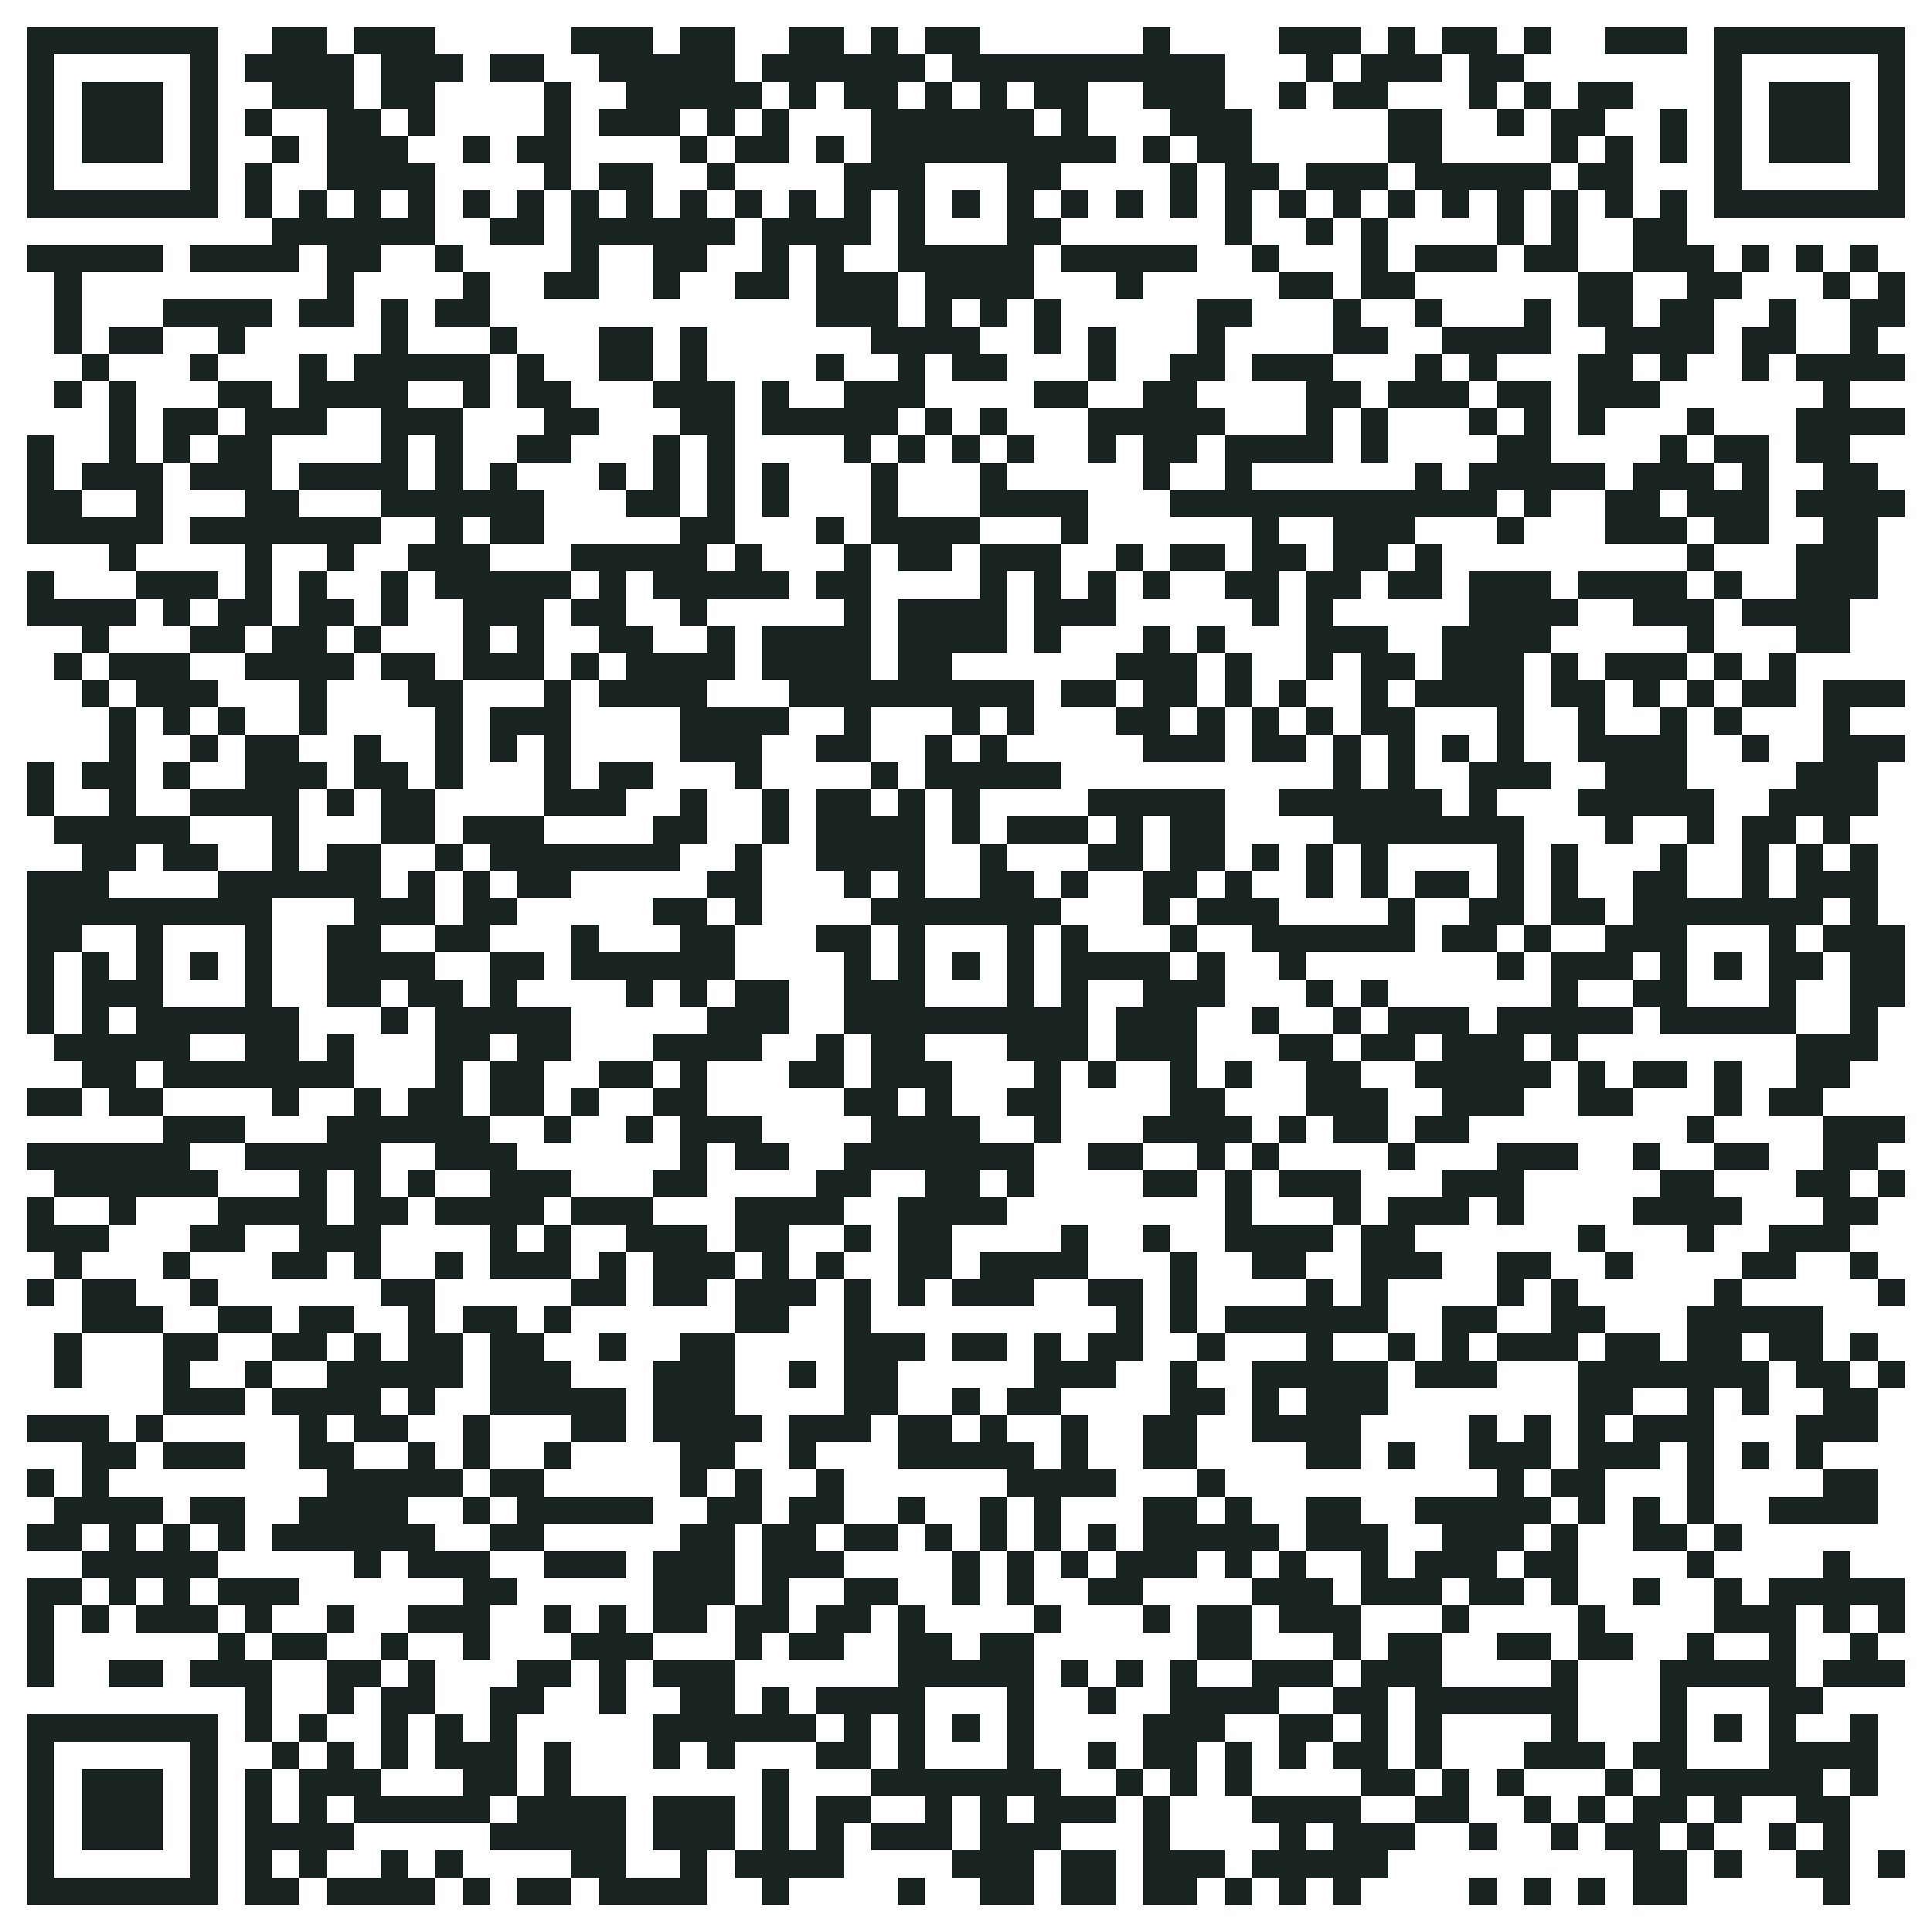
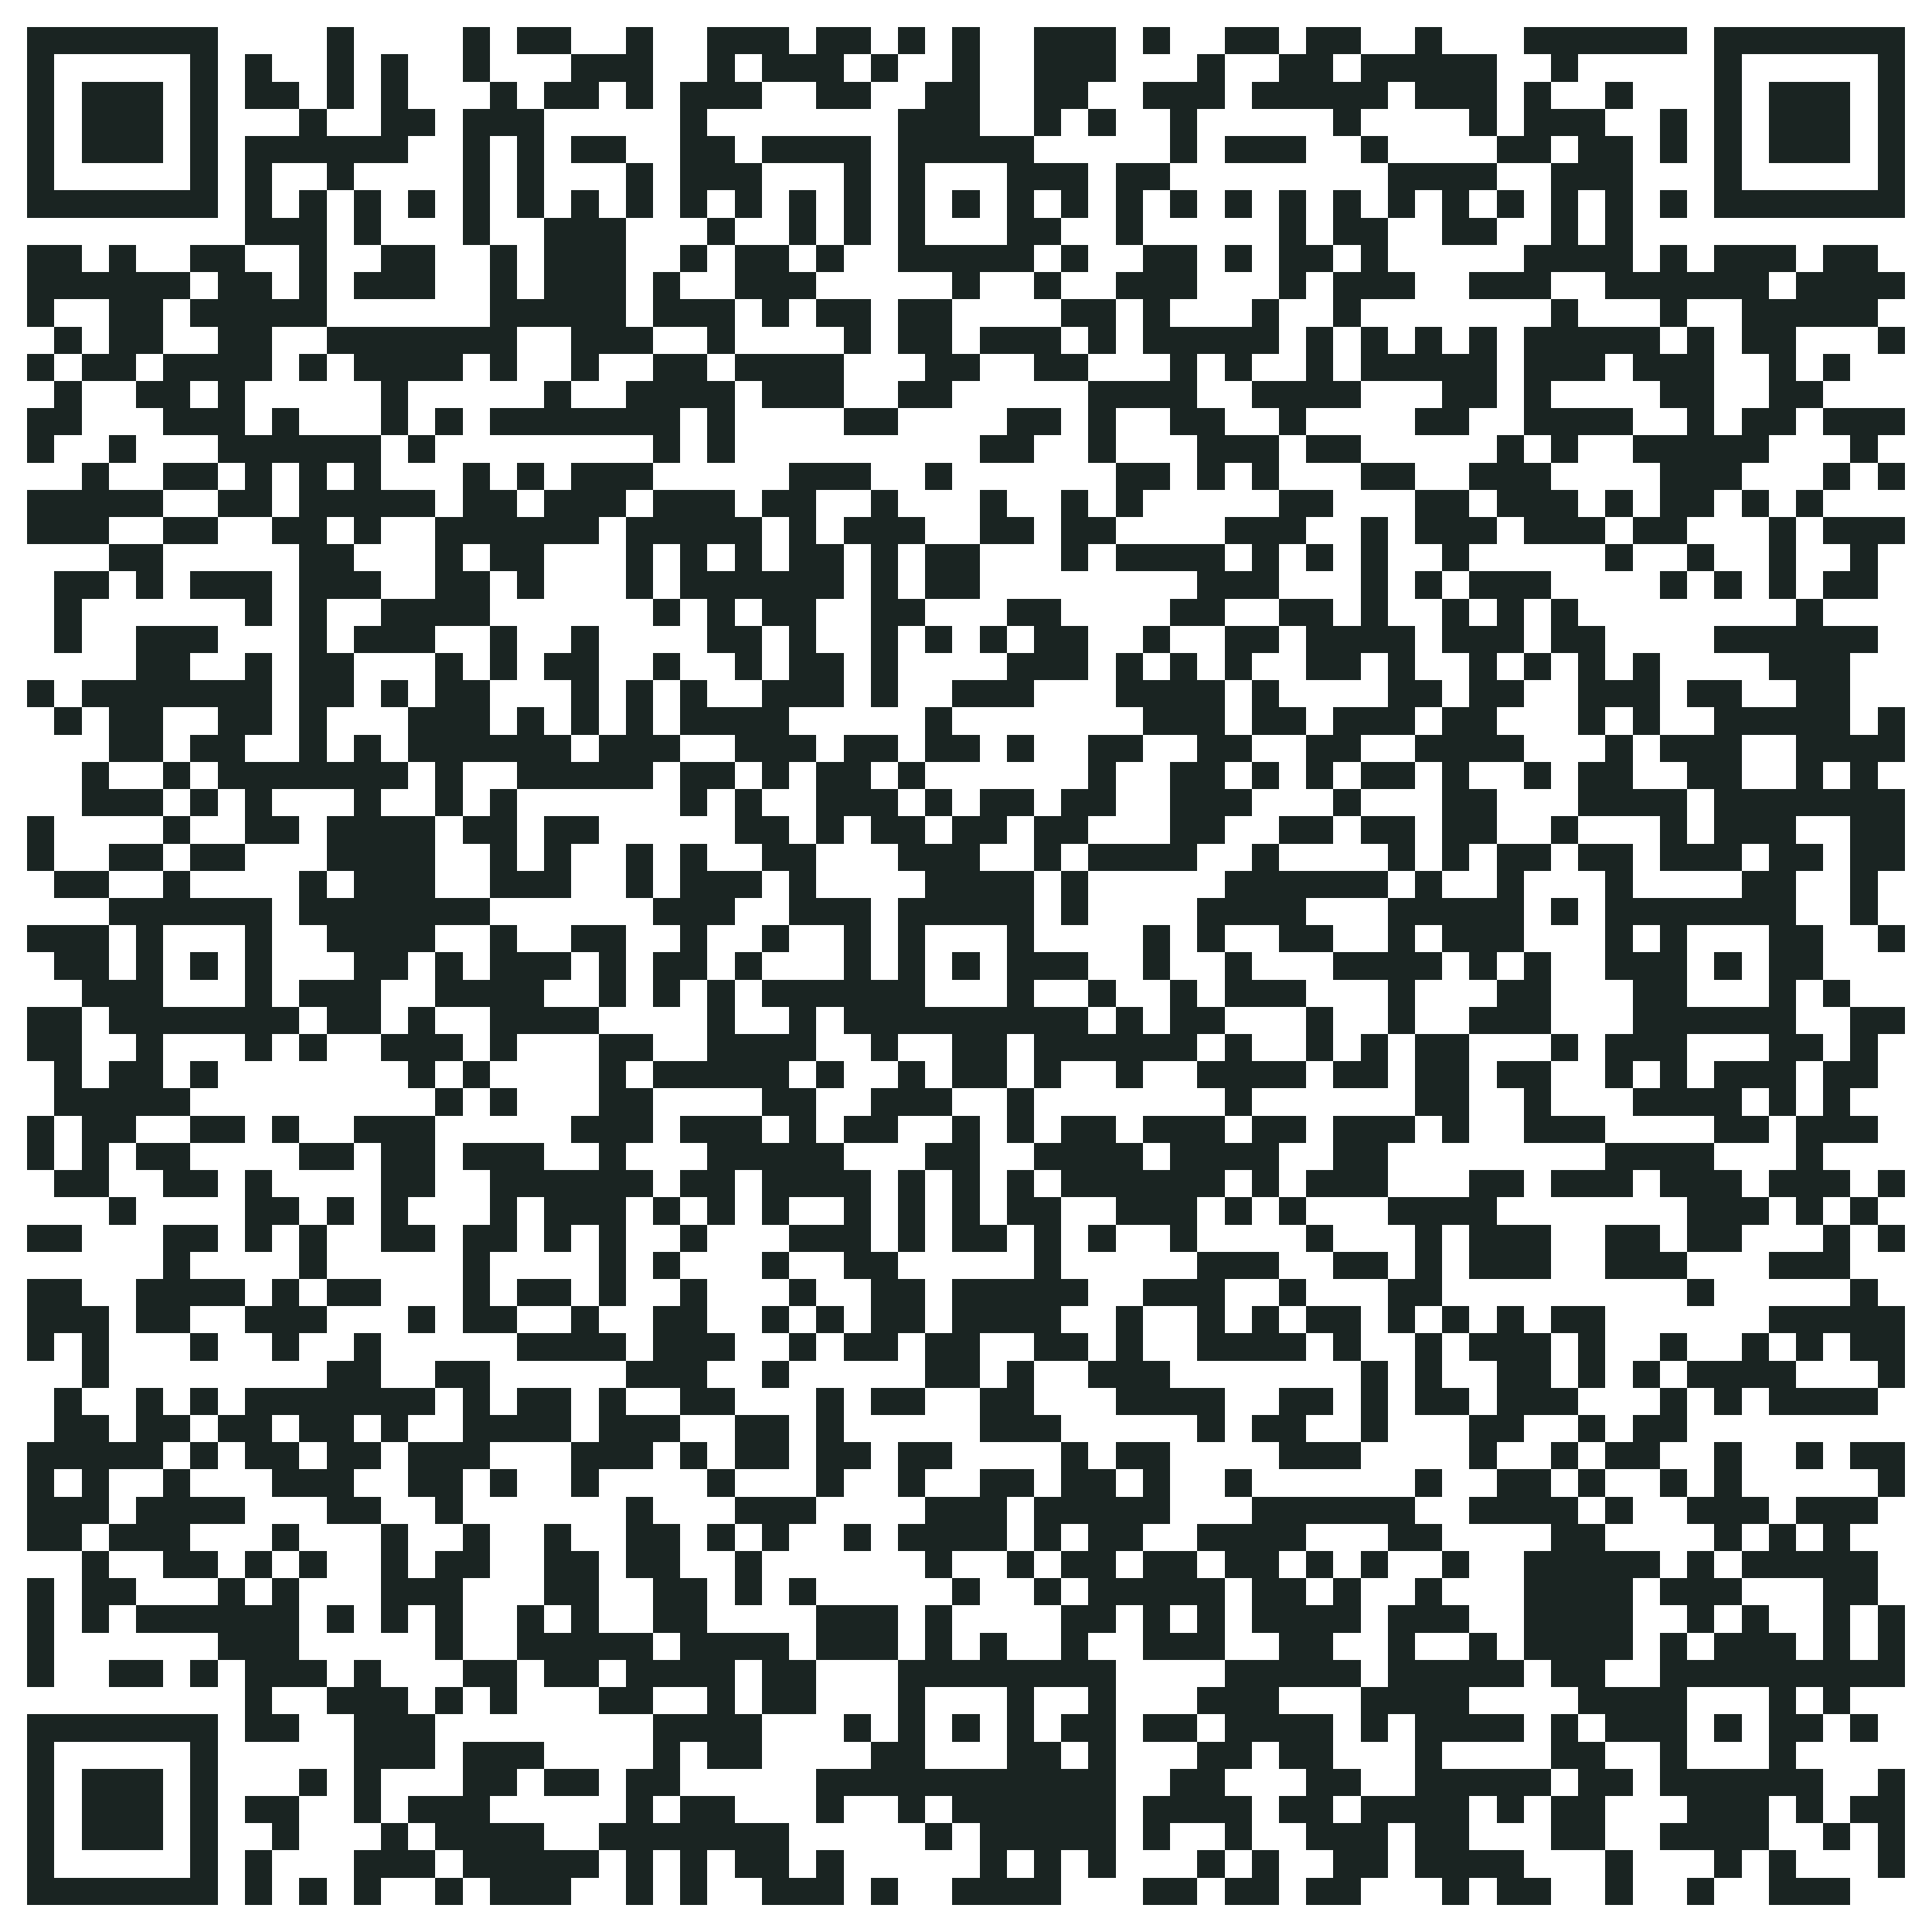
<svg xmlns="http://www.w3.org/2000/svg" viewBox="0 0 71 71" shape-rendering="crispEdges">
-   <path stroke="#1a2422" d="M1 1.5h7m2 0h2m1 0h3m5 0h3m1 0h2m2 0h2m1 0h1m1 0h2m6 0h1m4 0h3m1 0h1m1 0h2m1 0h1m2 0h3m1 0h7M1 2.5h1m5 0h1m1 0h4m1 0h3m1 0h2m2 0h5m1 0h6m1 0h10m3 0h1m1 0h3m1 0h2m7 0h1m5 0h1M1 3.5h1m1 0h3m1 0h1m2 0h3m1 0h2m4 0h1m2 0h5m1 0h1m1 0h2m1 0h1m1 0h1m1 0h2m2 0h3m2 0h1m1 0h2m3 0h1m1 0h1m1 0h2m3 0h1m1 0h3m1 0h1M1 4.5h1m1 0h3m1 0h1m1 0h1m2 0h2m1 0h1m4 0h1m1 0h3m1 0h1m1 0h1m3 0h6m1 0h1m3 0h3m5 0h2m2 0h1m1 0h2m2 0h1m1 0h1m1 0h3m1 0h1M1 5.5h1m1 0h3m1 0h1m2 0h1m1 0h3m2 0h1m1 0h2m4 0h1m1 0h2m1 0h1m1 0h9m1 0h1m1 0h2m5 0h2m4 0h1m1 0h1m1 0h1m1 0h1m1 0h3m1 0h1M1 6.5h1m5 0h1m1 0h1m2 0h4m4 0h1m1 0h2m2 0h1m4 0h3m3 0h2m4 0h1m1 0h2m1 0h3m1 0h5m1 0h2m3 0h1m5 0h1M1 7.5h7m1 0h1m1 0h1m1 0h1m1 0h1m1 0h1m1 0h1m1 0h1m1 0h1m1 0h1m1 0h1m1 0h1m1 0h1m1 0h1m1 0h1m1 0h1m1 0h1m1 0h1m1 0h1m1 0h1m1 0h1m1 0h1m1 0h1m1 0h1m1 0h1m1 0h1m1 0h1m1 0h1m1 0h7M10 8.5h6m2 0h2m1 0h6m1 0h4m1 0h1m3 0h2m6 0h1m2 0h1m1 0h1m4 0h1m1 0h1m2 0h2M1 9.5h5m1 0h4m1 0h2m2 0h1m4 0h1m2 0h2m2 0h1m1 0h1m2 0h5m1 0h5m2 0h1m3 0h1m1 0h3m1 0h2m2 0h3m1 0h1m1 0h1m1 0h1M2 10.5h1m9 0h1m4 0h1m2 0h2m2 0h1m2 0h2m1 0h3m1 0h4m3 0h1m5 0h2m1 0h2m6 0h2m2 0h2m3 0h1m1 0h1M2 11.5h1m3 0h4m1 0h2m1 0h1m1 0h2m12 0h3m1 0h1m1 0h1m1 0h1m5 0h2m3 0h1m2 0h1m3 0h1m1 0h2m1 0h2m2 0h1m2 0h2M2 12.5h1m1 0h2m2 0h1m5 0h1m3 0h1m3 0h2m1 0h1m6 0h4m2 0h1m1 0h1m3 0h1m4 0h2m2 0h4m2 0h4m1 0h2m2 0h1M3 13.5h1m3 0h1m3 0h1m1 0h5m1 0h1m2 0h2m1 0h1m4 0h1m2 0h1m1 0h2m3 0h1m2 0h2m1 0h3m3 0h1m1 0h1m3 0h2m1 0h1m2 0h1m1 0h4M2 14.5h1m1 0h1m3 0h2m1 0h4m2 0h1m1 0h2m3 0h3m1 0h1m2 0h3m4 0h2m2 0h2m4 0h2m1 0h3m1 0h2m1 0h3m6 0h1M4 15.5h1m1 0h2m1 0h3m2 0h3m3 0h2m3 0h2m1 0h5m1 0h1m1 0h1m3 0h5m3 0h1m1 0h1m3 0h1m1 0h1m1 0h1m3 0h1m3 0h4M1 16.5h1m2 0h1m1 0h1m1 0h2m4 0h1m1 0h1m2 0h2m3 0h1m1 0h1m4 0h1m1 0h1m1 0h1m1 0h1m2 0h1m1 0h2m1 0h4m1 0h1m4 0h2m4 0h1m1 0h2m1 0h2M1 17.5h1m1 0h3m1 0h3m1 0h4m1 0h1m1 0h1m3 0h1m1 0h1m1 0h1m1 0h1m3 0h1m3 0h1m5 0h1m2 0h1m6 0h1m1 0h5m1 0h3m1 0h1m2 0h2M1 18.5h2m2 0h1m3 0h2m3 0h6m3 0h2m1 0h1m1 0h1m3 0h1m3 0h4m3 0h12m1 0h1m2 0h2m1 0h3m1 0h4M1 19.5h5m1 0h7m2 0h1m1 0h2m5 0h2m3 0h1m1 0h4m3 0h1m6 0h1m2 0h3m3 0h1m3 0h3m1 0h2m2 0h2M4 20.5h1m4 0h1m2 0h1m2 0h3m3 0h5m1 0h1m3 0h1m1 0h2m1 0h3m2 0h1m1 0h2m1 0h2m1 0h2m1 0h1m9 0h1m3 0h3M1 21.5h1m3 0h3m1 0h1m1 0h1m2 0h1m1 0h5m1 0h1m1 0h5m1 0h2m4 0h1m1 0h1m1 0h1m1 0h1m2 0h2m1 0h2m1 0h2m1 0h3m1 0h4m1 0h1m2 0h3M1 22.5h4m1 0h1m1 0h2m1 0h2m1 0h1m2 0h3m1 0h2m2 0h1m5 0h1m1 0h4m1 0h3m5 0h1m1 0h1m5 0h4m2 0h3m1 0h4M3 23.5h1m3 0h2m1 0h2m1 0h1m3 0h1m1 0h1m2 0h2m2 0h1m1 0h4m1 0h4m1 0h1m3 0h1m1 0h1m3 0h3m2 0h4m5 0h1m3 0h2M2 24.5h1m1 0h3m2 0h4m1 0h2m1 0h3m1 0h1m1 0h4m1 0h4m1 0h2m6 0h3m1 0h1m2 0h1m1 0h2m1 0h3m1 0h1m1 0h3m1 0h1m1 0h1M3 25.5h1m1 0h3m3 0h1m3 0h2m3 0h1m1 0h4m3 0h9m1 0h2m1 0h2m1 0h1m1 0h1m2 0h1m1 0h4m1 0h2m1 0h1m1 0h1m1 0h2m1 0h3M4 26.5h1m1 0h1m1 0h1m2 0h1m4 0h1m1 0h3m4 0h4m2 0h1m3 0h1m1 0h1m3 0h2m1 0h1m1 0h1m1 0h1m1 0h2m3 0h1m2 0h1m2 0h1m1 0h1m3 0h1M4 27.5h1m2 0h1m1 0h2m2 0h1m2 0h1m1 0h1m1 0h1m4 0h3m2 0h2m2 0h1m1 0h1m5 0h3m1 0h2m1 0h1m1 0h1m1 0h1m1 0h1m2 0h4m2 0h1m2 0h3M1 28.5h1m1 0h2m1 0h1m2 0h3m1 0h2m1 0h1m3 0h1m1 0h2m3 0h1m4 0h1m1 0h5m10 0h1m1 0h1m2 0h3m2 0h3m4 0h3M1 29.5h1m2 0h1m2 0h4m1 0h1m1 0h2m4 0h3m2 0h1m2 0h1m1 0h2m1 0h1m1 0h1m4 0h5m2 0h6m1 0h1m3 0h5m2 0h4M2 30.5h5m3 0h1m3 0h2m1 0h3m4 0h2m2 0h1m1 0h4m1 0h1m1 0h3m1 0h1m1 0h2m4 0h7m3 0h1m2 0h1m1 0h2m1 0h1M3 31.5h2m1 0h2m2 0h1m1 0h2m2 0h1m1 0h7m2 0h1m2 0h4m2 0h1m3 0h2m1 0h2m1 0h1m1 0h1m1 0h1m4 0h1m1 0h1m3 0h1m2 0h1m1 0h1m1 0h1M1 32.5h3m4 0h6m1 0h1m1 0h1m1 0h2m5 0h2m3 0h1m1 0h1m2 0h2m1 0h1m2 0h2m1 0h1m2 0h1m1 0h1m1 0h2m1 0h1m1 0h1m2 0h2m2 0h1m1 0h3M1 33.5h9m3 0h3m1 0h2m5 0h2m1 0h1m4 0h7m3 0h1m1 0h3m4 0h1m2 0h2m1 0h2m1 0h7m1 0h1M1 34.5h2m2 0h1m3 0h1m2 0h2m2 0h2m3 0h1m3 0h2m3 0h2m1 0h1m3 0h1m1 0h1m3 0h1m2 0h6m1 0h2m1 0h1m2 0h3m3 0h1m1 0h3M1 35.5h1m1 0h1m1 0h1m1 0h1m1 0h1m2 0h4m2 0h2m1 0h6m4 0h1m1 0h1m1 0h1m1 0h1m1 0h4m1 0h1m2 0h1m7 0h1m1 0h3m1 0h1m1 0h1m1 0h2m1 0h2M1 36.5h1m1 0h3m3 0h1m2 0h2m1 0h2m1 0h1m4 0h1m1 0h1m1 0h2m2 0h3m3 0h1m1 0h1m2 0h3m3 0h1m1 0h1m6 0h1m2 0h2m3 0h1m2 0h2M1 37.5h1m1 0h1m1 0h6m3 0h1m1 0h5m5 0h3m2 0h9m1 0h3m2 0h1m2 0h1m1 0h3m1 0h5m1 0h5m2 0h1M2 38.5h5m2 0h2m1 0h1m3 0h2m1 0h2m3 0h4m2 0h1m1 0h2m3 0h3m1 0h3m3 0h2m1 0h2m1 0h3m1 0h1m8 0h3M3 39.5h2m1 0h7m3 0h1m1 0h2m2 0h2m1 0h1m3 0h2m1 0h3m3 0h1m1 0h1m2 0h1m1 0h1m2 0h2m2 0h5m1 0h1m1 0h2m1 0h1m2 0h2M1 40.5h2m1 0h2m4 0h1m2 0h1m1 0h2m1 0h2m1 0h1m2 0h2m5 0h2m1 0h1m2 0h2m4 0h2m3 0h3m2 0h3m2 0h2m3 0h1m1 0h2M6 41.5h3m3 0h6m2 0h1m2 0h1m1 0h3m4 0h4m2 0h1m3 0h4m1 0h1m1 0h2m1 0h2m8 0h1m4 0h3M1 42.5h6m2 0h5m2 0h3m6 0h1m1 0h2m2 0h7m2 0h2m2 0h1m1 0h1m4 0h1m3 0h3m2 0h1m2 0h2m2 0h2M2 43.5h6m3 0h1m1 0h1m1 0h1m2 0h3m3 0h2m4 0h2m2 0h2m1 0h1m4 0h2m1 0h1m1 0h3m3 0h3m5 0h2m3 0h2m1 0h1M1 44.5h1m2 0h1m3 0h4m1 0h2m1 0h4m1 0h3m3 0h4m2 0h4m8 0h1m3 0h1m1 0h3m1 0h1m4 0h4m3 0h2M1 45.5h3m3 0h2m2 0h3m4 0h1m1 0h1m2 0h3m1 0h2m2 0h1m1 0h2m4 0h1m2 0h1m2 0h4m1 0h2m6 0h1m3 0h1m2 0h3M2 46.5h1m3 0h1m3 0h2m1 0h1m2 0h1m1 0h3m1 0h1m1 0h3m1 0h1m1 0h1m2 0h2m1 0h4m3 0h1m2 0h2m2 0h3m2 0h2m2 0h1m4 0h2m2 0h1M1 47.5h1m1 0h2m2 0h1m6 0h2m5 0h2m1 0h2m1 0h3m1 0h1m1 0h1m1 0h3m2 0h2m1 0h1m4 0h1m1 0h1m4 0h1m1 0h1m5 0h1m5 0h1M3 48.5h3m2 0h2m1 0h2m2 0h1m1 0h2m1 0h1m6 0h2m2 0h1m9 0h1m1 0h1m1 0h6m2 0h2m2 0h2m3 0h5M2 49.5h1m3 0h2m2 0h2m1 0h1m1 0h2m1 0h2m2 0h1m2 0h2m4 0h3m1 0h2m1 0h1m1 0h2m2 0h1m3 0h1m2 0h1m1 0h1m1 0h3m1 0h2m1 0h2m1 0h2m1 0h1M2 50.5h1m3 0h1m2 0h1m2 0h5m1 0h3m3 0h3m2 0h1m1 0h2m5 0h3m2 0h1m2 0h5m1 0h3m3 0h7m1 0h2m1 0h1M6 51.5h3m1 0h4m1 0h1m2 0h5m1 0h3m4 0h2m2 0h1m1 0h2m4 0h2m1 0h1m1 0h3m7 0h2m2 0h1m1 0h1m2 0h2M1 52.5h3m1 0h1m5 0h1m1 0h2m2 0h1m3 0h2m1 0h4m1 0h3m1 0h2m1 0h1m2 0h1m2 0h2m2 0h4m4 0h1m1 0h1m1 0h1m1 0h3m3 0h3M3 53.5h2m1 0h3m2 0h2m2 0h1m1 0h1m2 0h1m4 0h2m2 0h1m3 0h5m1 0h1m2 0h2m4 0h2m1 0h1m2 0h3m1 0h3m1 0h1m1 0h1m1 0h1M1 54.5h1m1 0h1m8 0h5m1 0h2m5 0h1m1 0h1m2 0h1m6 0h4m3 0h1m10 0h1m1 0h2m3 0h1m4 0h2M2 55.5h4m1 0h2m2 0h4m2 0h1m1 0h5m2 0h2m1 0h2m2 0h1m2 0h1m1 0h1m3 0h2m1 0h1m2 0h2m2 0h5m1 0h1m1 0h1m1 0h1m2 0h4M1 56.5h2m1 0h1m1 0h1m1 0h1m1 0h6m2 0h2m5 0h2m1 0h2m1 0h2m1 0h1m1 0h1m1 0h1m1 0h1m1 0h5m1 0h3m2 0h3m1 0h1m2 0h2m1 0h1M3 57.5h5m5 0h1m1 0h3m2 0h3m1 0h3m1 0h3m4 0h1m1 0h1m1 0h1m1 0h3m1 0h1m1 0h1m2 0h1m1 0h3m1 0h2m4 0h1m4 0h1M1 58.5h2m1 0h1m1 0h1m1 0h3m6 0h2m5 0h3m1 0h1m2 0h2m2 0h1m1 0h1m2 0h2m4 0h3m1 0h3m1 0h2m1 0h1m2 0h1m2 0h1m1 0h5M1 59.5h1m1 0h1m1 0h3m1 0h1m2 0h1m2 0h3m2 0h1m1 0h1m1 0h2m1 0h2m1 0h2m1 0h1m4 0h1m3 0h1m1 0h2m1 0h3m3 0h1m4 0h1m4 0h3m1 0h1m1 0h1M1 60.5h1m6 0h1m1 0h2m2 0h1m2 0h1m3 0h3m3 0h1m1 0h2m2 0h2m1 0h2m6 0h2m3 0h1m1 0h2m2 0h2m1 0h2m2 0h1m2 0h1m2 0h1M1 61.5h1m2 0h2m1 0h3m2 0h2m1 0h1m3 0h2m1 0h1m1 0h3m6 0h5m1 0h1m1 0h1m1 0h1m2 0h3m1 0h3m4 0h1m3 0h5m1 0h3M9 62.5h1m2 0h1m1 0h2m2 0h2m2 0h1m2 0h2m1 0h1m1 0h4m3 0h1m2 0h1m2 0h4m2 0h2m1 0h6m3 0h1m3 0h2M1 63.5h7m1 0h1m1 0h1m2 0h1m1 0h1m1 0h1m5 0h6m1 0h1m1 0h1m1 0h1m1 0h1m4 0h3m2 0h2m1 0h1m1 0h1m4 0h1m3 0h1m1 0h1m1 0h1m2 0h1M1 64.5h1m5 0h1m2 0h1m1 0h1m1 0h1m1 0h3m1 0h1m3 0h1m1 0h1m3 0h2m1 0h1m3 0h1m2 0h1m1 0h2m1 0h1m1 0h1m1 0h2m1 0h1m3 0h3m1 0h2m3 0h4M1 65.5h1m1 0h3m1 0h1m1 0h1m1 0h3m3 0h2m1 0h1m7 0h1m3 0h7m2 0h1m1 0h1m1 0h1m4 0h2m1 0h1m1 0h1m3 0h1m1 0h6m1 0h1M1 66.5h1m1 0h3m1 0h1m1 0h1m1 0h1m1 0h5m1 0h4m1 0h3m1 0h1m1 0h2m2 0h1m1 0h1m1 0h3m1 0h1m3 0h4m2 0h2m2 0h1m1 0h1m1 0h2m1 0h1m2 0h2M1 67.5h1m1 0h3m1 0h1m1 0h4m5 0h5m1 0h3m1 0h1m1 0h1m1 0h3m1 0h3m3 0h1m4 0h1m1 0h3m2 0h1m2 0h1m1 0h2m1 0h1m2 0h1m1 0h1M1 68.5h1m5 0h1m1 0h1m1 0h1m2 0h1m1 0h1m4 0h2m2 0h1m1 0h4m4 0h3m1 0h2m1 0h3m1 0h5m9 0h2m1 0h1m2 0h2m1 0h1M1 69.5h7m1 0h2m1 0h4m1 0h1m1 0h2m1 0h4m2 0h1m4 0h1m2 0h2m1 0h2m1 0h2m1 0h1m1 0h1m1 0h1m4 0h1m1 0h1m1 0h1m1 0h2m5 0h1" />
+   <path stroke="#1a2422" d="M1 1.5h7m4 0h1m4 0h1m1 0h2m2 0h1m2 0h3m1 0h2m1 0h1m1 0h1m2 0h3m1 0h1m2 0h2m1 0h2m2 0h1m3 0h6m1 0h7M1 2.5h1m5 0h1m1 0h1m2 0h1m1 0h1m2 0h1m3 0h3m2 0h1m1 0h3m1 0h1m2 0h1m2 0h3m3 0h1m2 0h2m1 0h5m2 0h1m5 0h1m5 0h1M1 3.5h1m1 0h3m1 0h1m1 0h2m1 0h1m1 0h1m3 0h1m1 0h2m1 0h1m1 0h3m2 0h2m2 0h2m2 0h2m2 0h3m1 0h5m1 0h3m1 0h1m2 0h1m3 0h1m1 0h3m1 0h1M1 4.5h1m1 0h3m1 0h1m3 0h1m2 0h2m1 0h3m5 0h1m7 0h3m2 0h1m1 0h1m2 0h1m5 0h1m4 0h1m1 0h3m2 0h1m1 0h1m1 0h3m1 0h1M1 5.5h1m1 0h3m1 0h1m1 0h6m2 0h1m1 0h1m1 0h2m2 0h2m1 0h4m1 0h5m5 0h1m1 0h3m2 0h1m4 0h2m1 0h2m1 0h1m1 0h1m1 0h3m1 0h1M1 6.5h1m5 0h1m1 0h1m2 0h1m4 0h1m1 0h1m3 0h1m1 0h3m3 0h1m1 0h1m3 0h3m1 0h2m8 0h4m2 0h3m3 0h1m5 0h1M1 7.5h7m1 0h1m1 0h1m1 0h1m1 0h1m1 0h1m1 0h1m1 0h1m1 0h1m1 0h1m1 0h1m1 0h1m1 0h1m1 0h1m1 0h1m1 0h1m1 0h1m1 0h1m1 0h1m1 0h1m1 0h1m1 0h1m1 0h1m1 0h1m1 0h1m1 0h1m1 0h1m1 0h1m1 0h7M9 8.5h3m1 0h1m3 0h1m2 0h3m3 0h1m2 0h1m1 0h1m1 0h1m3 0h2m2 0h1m5 0h1m1 0h2m2 0h2m2 0h1m1 0h1M1 9.5h2m1 0h1m2 0h2m2 0h1m2 0h2m2 0h1m1 0h3m2 0h1m1 0h2m1 0h1m2 0h5m1 0h1m2 0h2m1 0h1m1 0h2m1 0h1m5 0h4m1 0h1m1 0h3m1 0h2M1 10.5h6m1 0h2m1 0h1m1 0h3m2 0h1m1 0h3m1 0h1m2 0h3m5 0h1m2 0h1m2 0h3m3 0h1m1 0h3m2 0h3m2 0h6m1 0h4M1 11.5h1m2 0h2m1 0h5m6 0h5m1 0h3m1 0h1m1 0h2m1 0h2m4 0h2m1 0h1m3 0h1m2 0h1m7 0h1m3 0h1m2 0h5M2 12.5h1m1 0h2m2 0h2m2 0h7m2 0h3m2 0h1m4 0h1m1 0h2m1 0h3m1 0h1m1 0h5m1 0h1m1 0h1m1 0h1m1 0h1m1 0h5m1 0h1m1 0h2m3 0h1M1 13.5h1m1 0h2m1 0h4m1 0h1m1 0h4m1 0h1m2 0h1m2 0h2m1 0h4m3 0h2m2 0h2m3 0h1m1 0h1m2 0h1m1 0h5m1 0h3m1 0h3m2 0h1m1 0h1M2 14.5h1m2 0h2m1 0h1m5 0h1m5 0h1m2 0h4m1 0h3m2 0h2m5 0h4m2 0h4m3 0h2m1 0h1m4 0h2m2 0h2M1 15.5h2m3 0h3m1 0h1m3 0h1m1 0h1m1 0h7m1 0h1m4 0h2m4 0h2m1 0h1m2 0h2m2 0h1m4 0h2m2 0h4m2 0h1m1 0h2m1 0h3M1 16.5h1m2 0h1m3 0h6m1 0h1m8 0h1m1 0h1m9 0h2m2 0h1m3 0h3m1 0h2m5 0h1m1 0h1m2 0h5m3 0h1M3 17.5h1m2 0h2m1 0h1m1 0h1m1 0h1m3 0h1m1 0h1m1 0h3m5 0h3m2 0h1m6 0h2m1 0h1m1 0h1m3 0h2m2 0h3m4 0h3m3 0h1m1 0h1M1 18.5h5m2 0h2m1 0h5m1 0h2m1 0h3m1 0h3m1 0h2m2 0h1m3 0h1m2 0h1m1 0h1m5 0h2m3 0h2m1 0h3m1 0h1m1 0h2m1 0h1m1 0h1M1 19.5h3m2 0h2m2 0h2m1 0h1m2 0h6m1 0h5m1 0h1m1 0h3m2 0h2m1 0h2m4 0h3m2 0h1m1 0h3m1 0h3m1 0h2m3 0h1m1 0h3M4 20.5h2m5 0h2m3 0h1m1 0h2m3 0h1m1 0h1m1 0h1m1 0h2m1 0h1m1 0h2m3 0h1m1 0h4m1 0h1m1 0h1m1 0h1m2 0h1m5 0h1m2 0h1m2 0h1m2 0h1M2 21.5h2m1 0h1m1 0h3m1 0h3m2 0h2m1 0h1m3 0h1m1 0h6m1 0h1m1 0h2m8 0h3m3 0h1m1 0h1m1 0h3m4 0h1m1 0h1m1 0h1m1 0h2M2 22.5h1m6 0h1m1 0h1m2 0h4m6 0h1m1 0h1m1 0h2m2 0h2m3 0h2m4 0h2m2 0h2m1 0h1m2 0h1m1 0h1m1 0h1m8 0h1M2 23.5h1m2 0h3m3 0h1m1 0h3m2 0h1m2 0h1m4 0h2m1 0h1m2 0h1m1 0h1m1 0h1m1 0h2m2 0h1m2 0h2m1 0h4m1 0h3m1 0h2m4 0h6M5 24.5h2m2 0h1m1 0h2m3 0h1m1 0h1m1 0h2m2 0h1m2 0h1m1 0h2m1 0h1m4 0h3m1 0h1m1 0h1m1 0h1m2 0h2m1 0h1m2 0h1m1 0h1m1 0h1m1 0h1m4 0h3M1 25.5h1m1 0h7m1 0h2m1 0h1m1 0h2m3 0h1m1 0h1m1 0h1m2 0h3m1 0h1m2 0h3m3 0h4m1 0h1m4 0h2m1 0h2m2 0h3m1 0h2m2 0h2M2 26.5h1m1 0h2m2 0h2m1 0h1m3 0h3m1 0h1m1 0h1m1 0h1m1 0h4m5 0h1m7 0h3m1 0h2m1 0h3m1 0h2m3 0h1m1 0h1m2 0h5m1 0h1M4 27.5h2m1 0h2m2 0h1m1 0h1m1 0h6m1 0h3m2 0h3m1 0h2m1 0h2m1 0h1m2 0h2m2 0h2m2 0h2m2 0h4m3 0h1m1 0h3m2 0h4M3 28.5h1m2 0h1m1 0h7m1 0h1m2 0h5m1 0h2m1 0h1m1 0h2m1 0h1m6 0h1m2 0h2m1 0h1m1 0h1m1 0h2m1 0h1m2 0h1m1 0h2m2 0h2m2 0h1m1 0h1M3 29.5h3m1 0h1m1 0h1m3 0h1m2 0h1m1 0h1m6 0h1m1 0h1m2 0h3m1 0h1m1 0h2m1 0h2m2 0h3m3 0h1m3 0h2m3 0h4m1 0h7M1 30.5h1m4 0h1m2 0h2m1 0h4m1 0h2m1 0h2m5 0h2m1 0h1m1 0h2m1 0h2m1 0h2m3 0h2m2 0h2m1 0h2m1 0h2m2 0h1m3 0h1m1 0h3m2 0h2M1 31.5h1m2 0h2m1 0h2m3 0h4m2 0h1m1 0h1m2 0h1m1 0h1m2 0h2m3 0h3m2 0h1m1 0h4m2 0h1m4 0h1m1 0h1m1 0h2m1 0h2m1 0h3m1 0h2m1 0h2M2 32.5h2m2 0h1m4 0h1m1 0h3m2 0h3m2 0h1m1 0h3m1 0h1m4 0h4m1 0h1m5 0h6m1 0h1m2 0h1m3 0h1m4 0h2m2 0h1M4 33.5h6m1 0h7m6 0h3m2 0h3m1 0h5m1 0h1m4 0h4m3 0h5m1 0h1m1 0h7m2 0h1M1 34.5h3m1 0h1m3 0h1m2 0h4m2 0h1m2 0h2m2 0h1m2 0h1m2 0h1m1 0h1m3 0h1m4 0h1m1 0h1m2 0h2m2 0h1m1 0h3m3 0h1m1 0h1m3 0h2m2 0h1M2 35.5h2m1 0h1m1 0h1m1 0h1m3 0h2m1 0h1m1 0h3m1 0h1m1 0h2m1 0h1m3 0h1m1 0h1m1 0h1m1 0h3m2 0h1m2 0h1m3 0h4m1 0h1m1 0h1m2 0h3m1 0h1m1 0h2M3 36.5h3m3 0h1m1 0h3m2 0h4m2 0h1m1 0h1m1 0h1m1 0h6m3 0h1m2 0h1m2 0h1m1 0h3m3 0h1m3 0h2m3 0h2m3 0h1m1 0h1M1 37.5h2m1 0h7m1 0h2m1 0h1m2 0h4m4 0h1m2 0h1m1 0h9m1 0h1m1 0h2m3 0h1m2 0h1m2 0h3m3 0h6m2 0h2M1 38.5h2m2 0h1m3 0h1m1 0h1m2 0h3m1 0h1m3 0h2m2 0h4m2 0h1m2 0h2m1 0h6m1 0h1m2 0h1m1 0h1m1 0h2m3 0h1m1 0h3m3 0h2m1 0h1M2 39.5h1m1 0h2m1 0h1m7 0h1m1 0h1m4 0h1m1 0h5m1 0h1m2 0h1m1 0h2m1 0h1m2 0h1m2 0h4m1 0h2m1 0h2m1 0h2m2 0h1m1 0h1m1 0h3m1 0h2M2 40.5h5m9 0h1m1 0h1m3 0h2m4 0h2m2 0h3m2 0h1m7 0h1m6 0h2m2 0h1m3 0h4m1 0h1m1 0h1M1 41.5h1m1 0h2m2 0h2m1 0h1m2 0h3m5 0h3m1 0h3m1 0h1m1 0h2m2 0h1m1 0h1m1 0h2m1 0h3m1 0h2m1 0h3m1 0h1m2 0h3m4 0h2m1 0h3M1 42.5h1m1 0h1m1 0h2m4 0h2m1 0h2m1 0h3m2 0h1m3 0h5m3 0h2m2 0h4m1 0h4m2 0h2m8 0h4m3 0h1M2 43.5h2m2 0h2m1 0h1m4 0h2m2 0h6m1 0h2m1 0h4m1 0h1m1 0h1m1 0h1m1 0h6m1 0h1m1 0h3m3 0h2m1 0h3m1 0h3m1 0h3m1 0h1M4 44.5h1m4 0h2m1 0h1m1 0h1m3 0h1m1 0h3m1 0h1m1 0h1m1 0h1m2 0h1m1 0h1m1 0h1m1 0h2m2 0h3m1 0h1m1 0h1m3 0h4m7 0h3m1 0h1m1 0h1M1 45.5h2m3 0h2m1 0h1m1 0h1m2 0h2m1 0h2m1 0h1m1 0h1m2 0h1m3 0h3m1 0h1m1 0h2m1 0h1m1 0h1m2 0h1m4 0h1m3 0h1m1 0h3m2 0h2m1 0h2m3 0h1m1 0h1M6 46.5h1m4 0h1m5 0h1m4 0h1m1 0h1m3 0h1m2 0h2m5 0h1m5 0h3m2 0h2m1 0h1m1 0h3m2 0h3m3 0h3M1 47.5h2m2 0h4m1 0h1m1 0h2m3 0h1m1 0h2m1 0h1m2 0h1m3 0h1m2 0h2m1 0h5m2 0h3m2 0h1m3 0h2m9 0h1m5 0h1M1 48.5h3m1 0h2m2 0h3m3 0h1m1 0h2m2 0h1m2 0h2m2 0h1m1 0h1m1 0h2m1 0h4m2 0h1m2 0h1m1 0h1m1 0h2m1 0h1m1 0h1m1 0h1m1 0h2m6 0h5M1 49.5h1m1 0h1m3 0h1m2 0h1m2 0h1m5 0h4m1 0h3m2 0h1m1 0h2m1 0h2m2 0h2m1 0h1m2 0h4m1 0h1m2 0h1m1 0h3m1 0h1m2 0h1m2 0h1m1 0h1m1 0h2M3 50.5h1m8 0h2m2 0h2m5 0h3m2 0h1m5 0h2m1 0h1m2 0h3m7 0h1m1 0h1m2 0h2m1 0h1m1 0h1m1 0h4m3 0h1M2 51.5h1m2 0h1m1 0h1m1 0h7m1 0h1m1 0h2m1 0h1m2 0h2m3 0h1m1 0h2m2 0h2m3 0h4m2 0h2m1 0h1m1 0h2m1 0h3m3 0h1m1 0h1m1 0h4M2 52.5h2m1 0h2m1 0h2m1 0h2m1 0h1m2 0h4m1 0h3m2 0h2m1 0h1m5 0h3m5 0h1m1 0h2m2 0h1m3 0h2m2 0h1m1 0h2M1 53.5h5m1 0h1m1 0h2m1 0h2m1 0h3m3 0h3m1 0h1m1 0h2m1 0h2m1 0h2m4 0h1m1 0h2m4 0h3m4 0h1m2 0h1m1 0h2m2 0h1m2 0h1m1 0h2M1 54.5h1m1 0h1m2 0h1m3 0h3m2 0h2m1 0h1m2 0h1m4 0h1m3 0h1m2 0h1m2 0h2m1 0h2m1 0h1m2 0h1m6 0h1m2 0h2m1 0h1m2 0h1m1 0h1m5 0h1M1 55.5h3m1 0h4m3 0h2m2 0h1m6 0h1m3 0h3m4 0h3m1 0h5m3 0h6m2 0h4m1 0h1m2 0h3m1 0h3M1 56.5h2m1 0h3m3 0h1m3 0h1m2 0h1m2 0h1m2 0h2m1 0h1m1 0h1m2 0h1m1 0h4m1 0h1m1 0h2m2 0h4m3 0h2m4 0h2m4 0h1m1 0h1m1 0h1M3 57.5h1m2 0h2m1 0h1m1 0h1m2 0h1m1 0h2m2 0h2m1 0h2m2 0h1m6 0h1m2 0h1m1 0h2m1 0h2m1 0h2m1 0h1m1 0h1m2 0h1m2 0h5m1 0h1m1 0h5M1 58.5h1m1 0h2m3 0h1m1 0h1m3 0h3m3 0h2m2 0h2m1 0h1m1 0h1m5 0h1m2 0h1m1 0h5m1 0h2m1 0h1m2 0h1m3 0h4m1 0h3m3 0h2M1 59.5h1m1 0h1m1 0h6m1 0h1m1 0h1m1 0h1m2 0h1m1 0h1m2 0h2m4 0h3m1 0h1m4 0h2m1 0h1m1 0h1m1 0h4m1 0h3m2 0h4m2 0h1m1 0h1m2 0h1m1 0h1M1 60.5h1m6 0h3m5 0h1m2 0h5m1 0h4m1 0h3m1 0h1m1 0h1m2 0h1m2 0h3m2 0h2m2 0h1m2 0h1m1 0h4m1 0h1m1 0h3m1 0h1m1 0h1M1 61.5h1m2 0h2m1 0h1m1 0h3m1 0h1m3 0h2m1 0h2m1 0h4m1 0h2m3 0h8m4 0h5m1 0h5m1 0h2m2 0h9M9 62.5h1m2 0h3m1 0h1m1 0h1m3 0h2m2 0h1m1 0h2m3 0h1m3 0h1m2 0h1m3 0h3m3 0h4m4 0h4m3 0h1m1 0h1M1 63.5h7m1 0h2m2 0h3m8 0h4m3 0h1m1 0h1m1 0h1m1 0h1m1 0h2m1 0h2m1 0h4m1 0h1m1 0h4m1 0h1m1 0h3m1 0h1m1 0h2m1 0h1M1 64.5h1m5 0h1m5 0h3m1 0h3m4 0h1m1 0h2m4 0h2m3 0h2m1 0h1m3 0h2m1 0h2m3 0h1m4 0h2m2 0h1m3 0h1M1 65.5h1m1 0h3m1 0h1m3 0h1m1 0h1m3 0h2m1 0h2m1 0h2m5 0h11m2 0h2m3 0h2m2 0h5m1 0h2m1 0h6m2 0h1M1 66.5h1m1 0h3m1 0h1m1 0h2m2 0h1m1 0h3m5 0h1m1 0h2m3 0h1m2 0h1m1 0h6m1 0h4m1 0h2m1 0h4m1 0h1m1 0h2m3 0h3m1 0h1m1 0h2M1 67.5h1m1 0h3m1 0h1m2 0h1m3 0h1m1 0h4m2 0h7m5 0h1m1 0h5m1 0h1m2 0h1m2 0h3m1 0h2m3 0h2m2 0h4m2 0h1m1 0h1M1 68.5h1m5 0h1m1 0h1m3 0h3m1 0h5m1 0h1m1 0h1m1 0h2m1 0h1m5 0h1m1 0h1m1 0h1m3 0h1m1 0h1m2 0h2m1 0h4m3 0h1m3 0h1m1 0h1m3 0h1M1 69.5h7m1 0h1m1 0h1m1 0h1m2 0h1m1 0h3m2 0h1m1 0h1m2 0h3m1 0h1m2 0h4m3 0h2m1 0h2m1 0h2m3 0h1m1 0h2m2 0h1m2 0h1m2 0h3" />
</svg>
